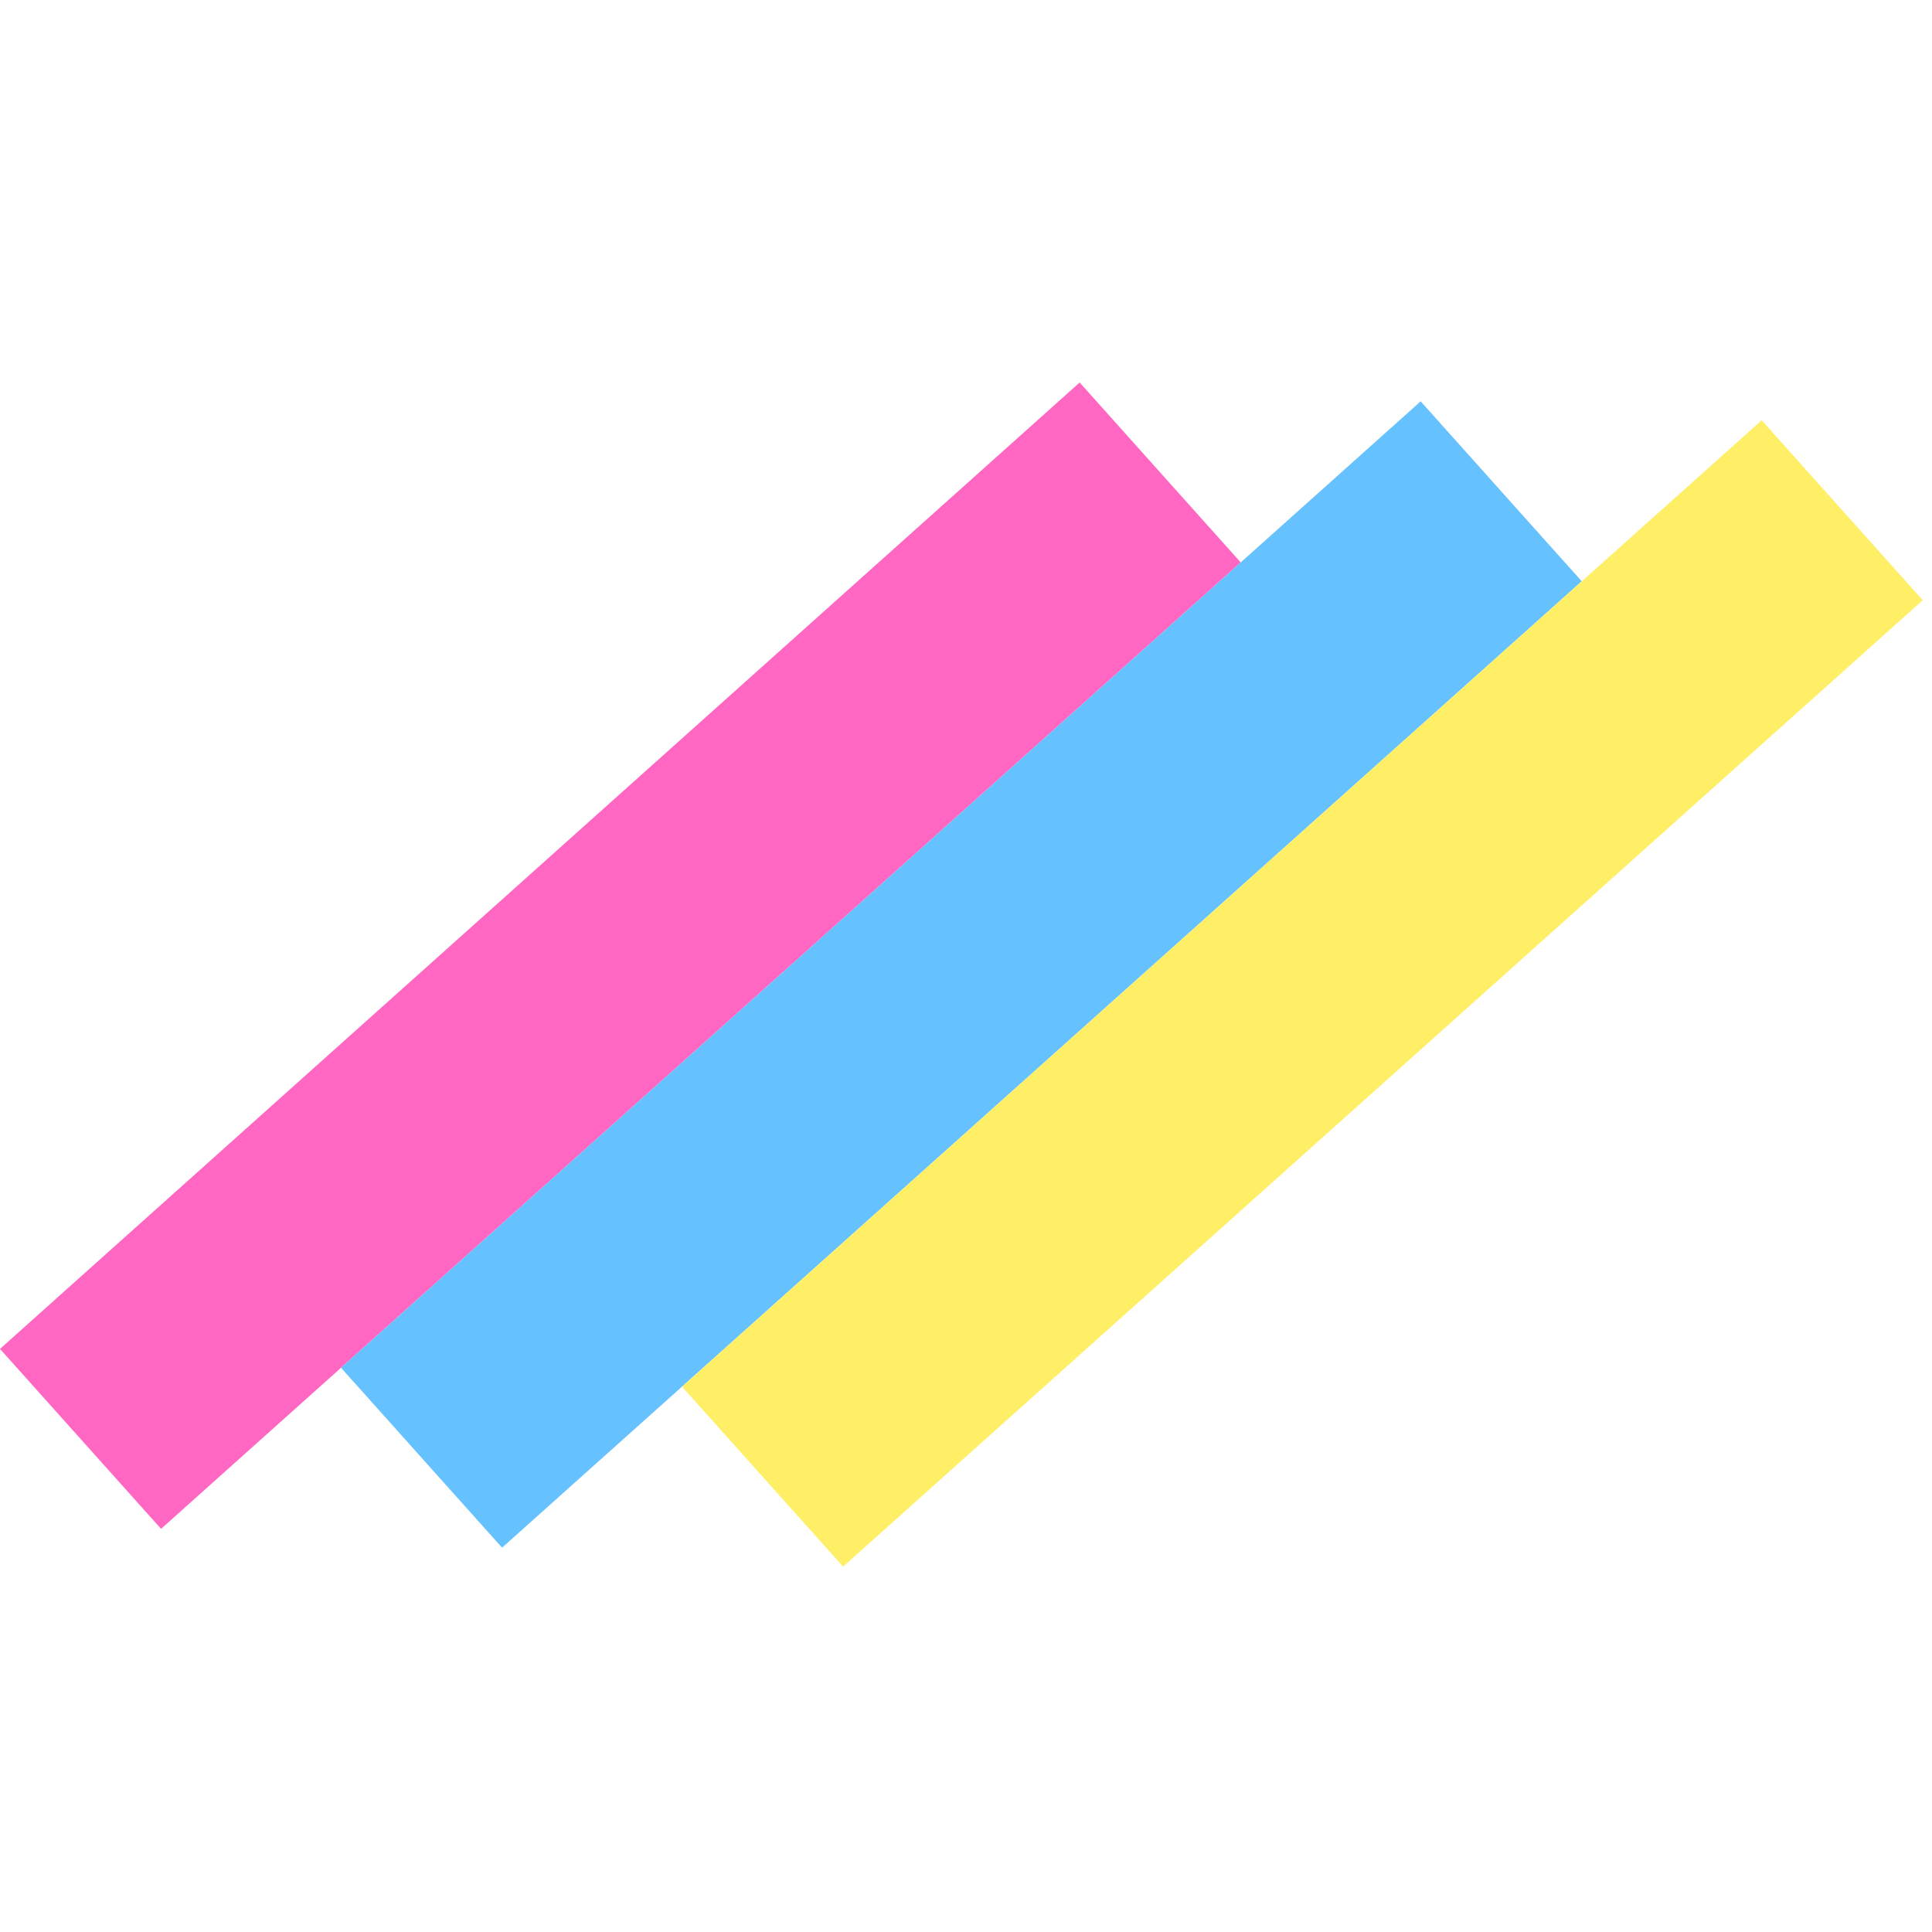
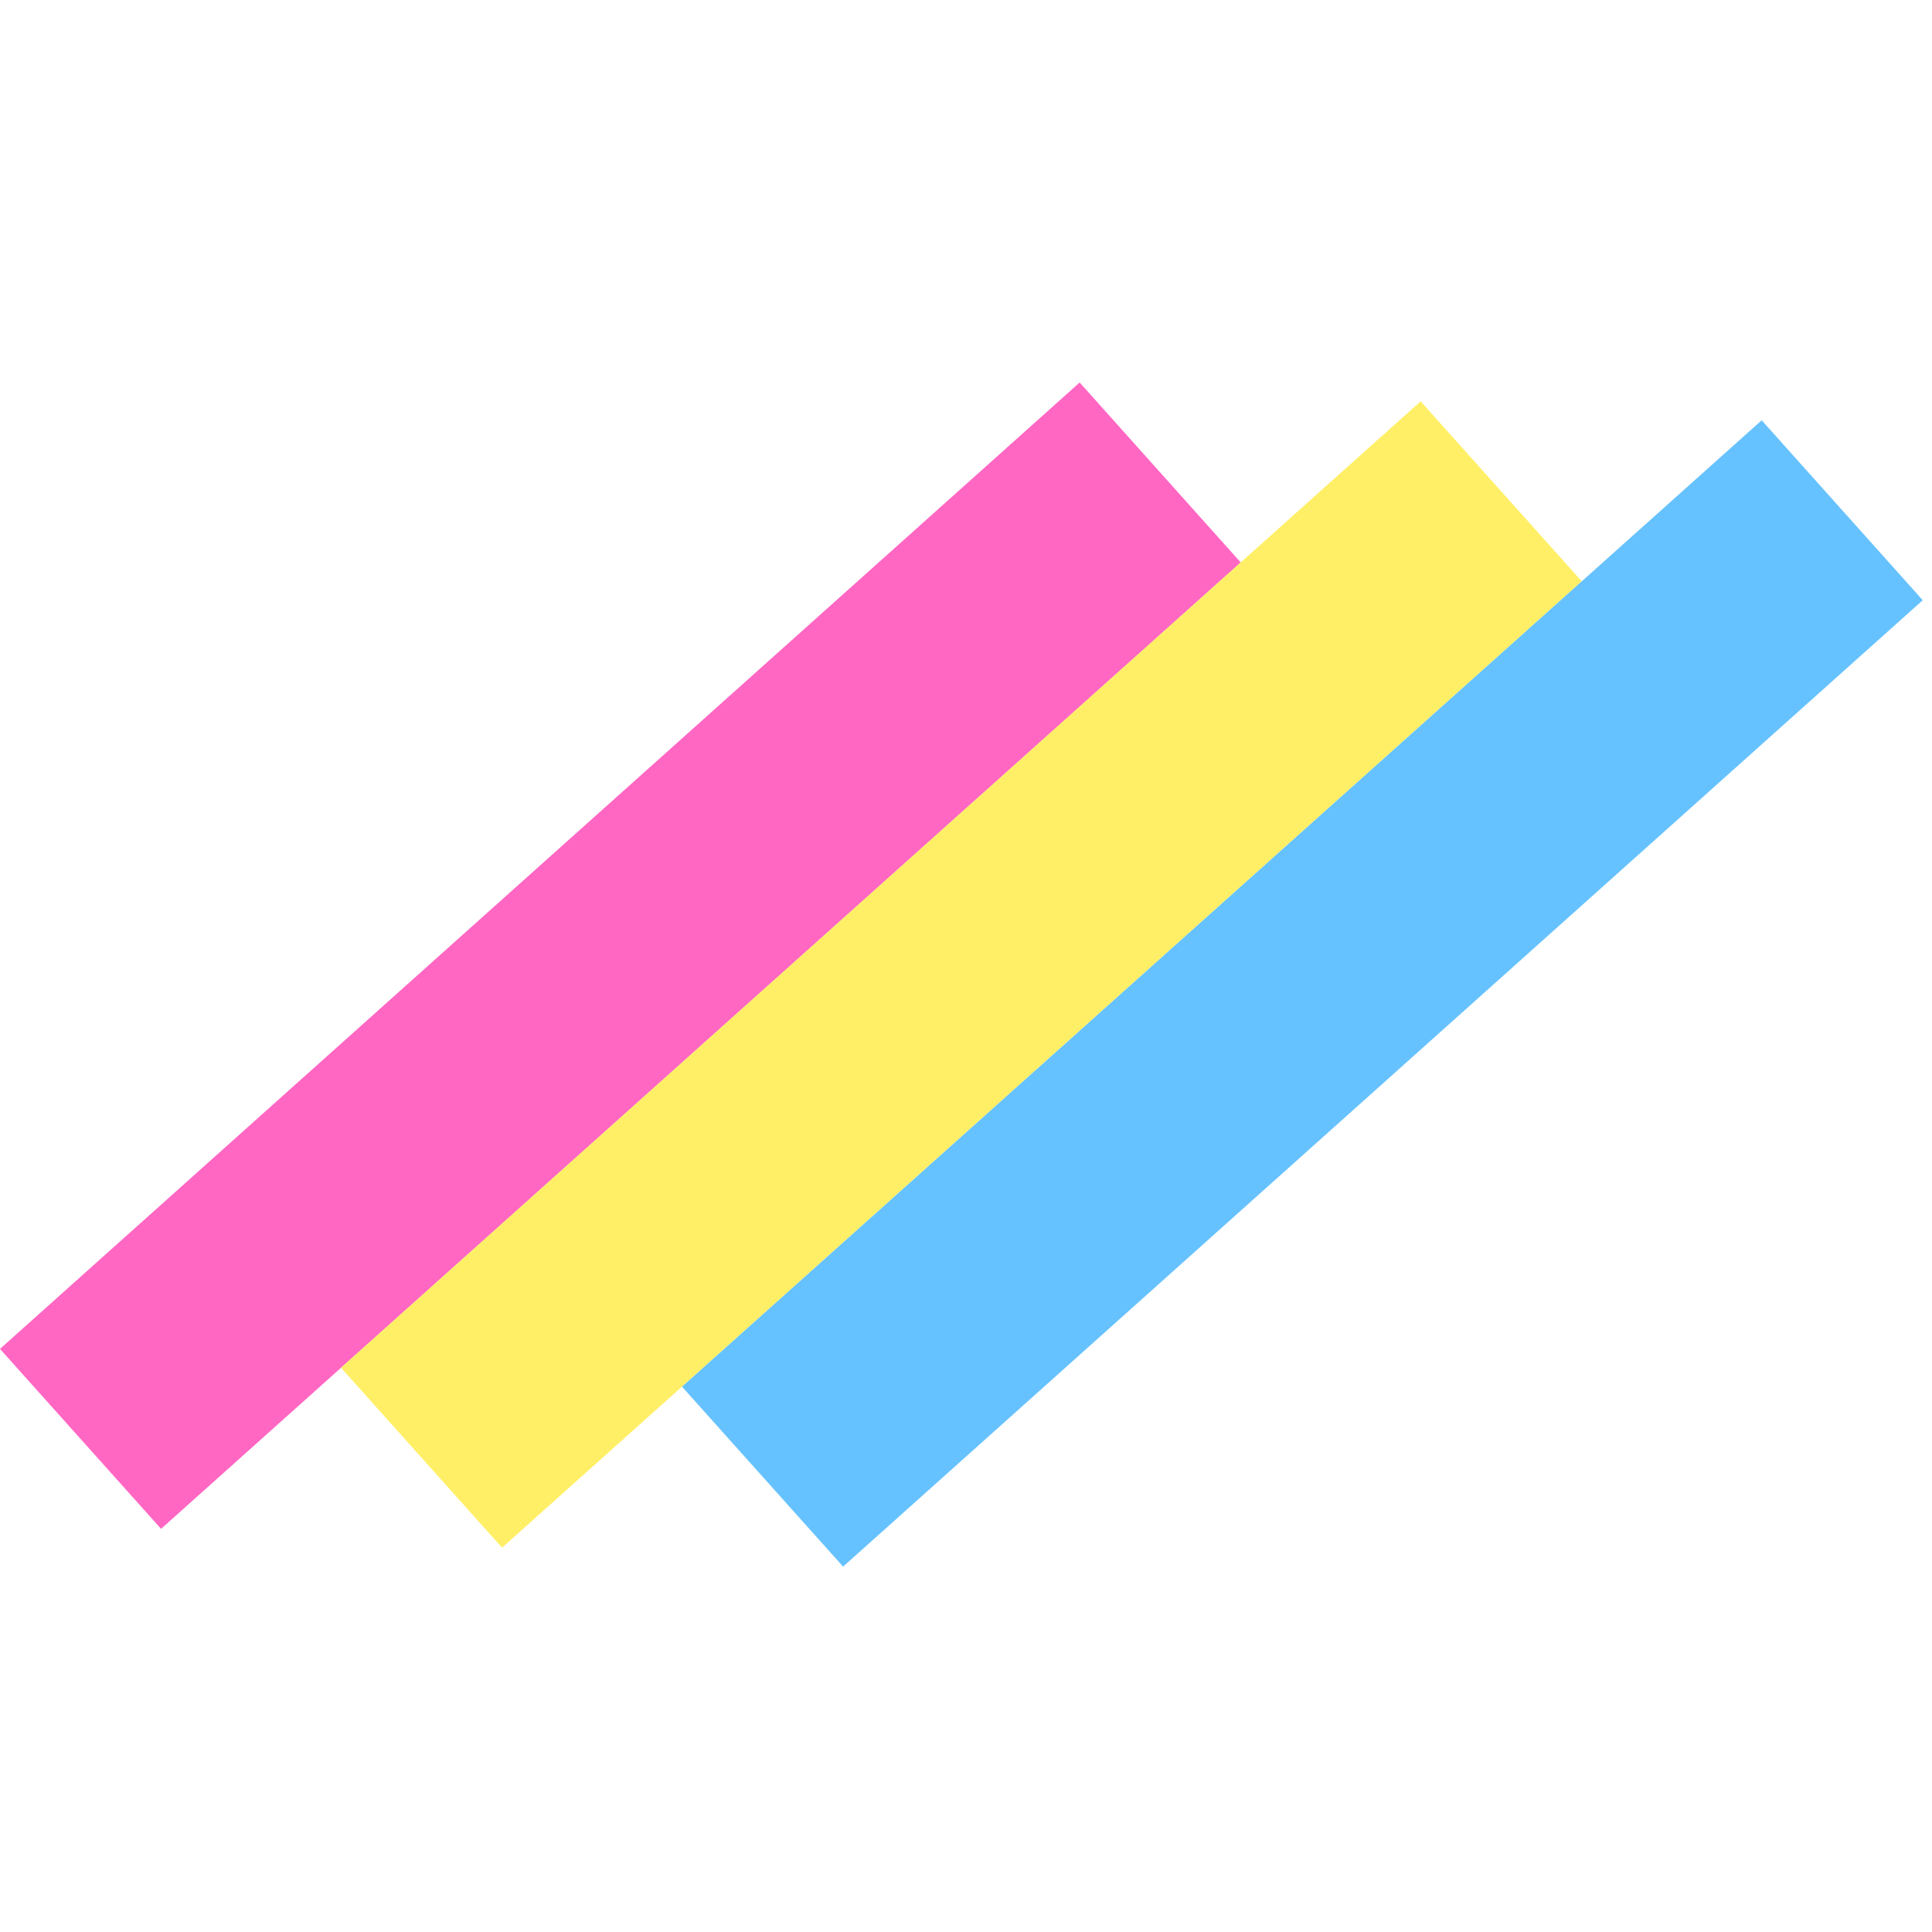
<svg xmlns="http://www.w3.org/2000/svg" width="32" height="32" viewBox="0 0 32 32" fill="none">
  <rect x="2.668" y="25.323" width="4" height="24" transform="rotate(-131.832 2.66779 25.3228)" fill="#FF67C3" />
-   <rect x="8.316" y="25.635" width="4" height="24" transform="rotate(-131.832 8.31586 25.6348)" fill="#66C2FE" />
-   <rect x="13.964" y="25.948" width="4" height="24" transform="rotate(-131.832 13.9642 25.948)" fill="#FFEF66" />
+   <rect x="8.316" y="25.635" width="4" height="24" transform="rotate(-131.832 8.31586 25.6348)" fill="#FFEF66" />
+   <rect x="13.964" y="25.948" width="4" height="24" transform="rotate(-131.832 13.9642 25.948)" fill="#66C2FE" />
</svg>
